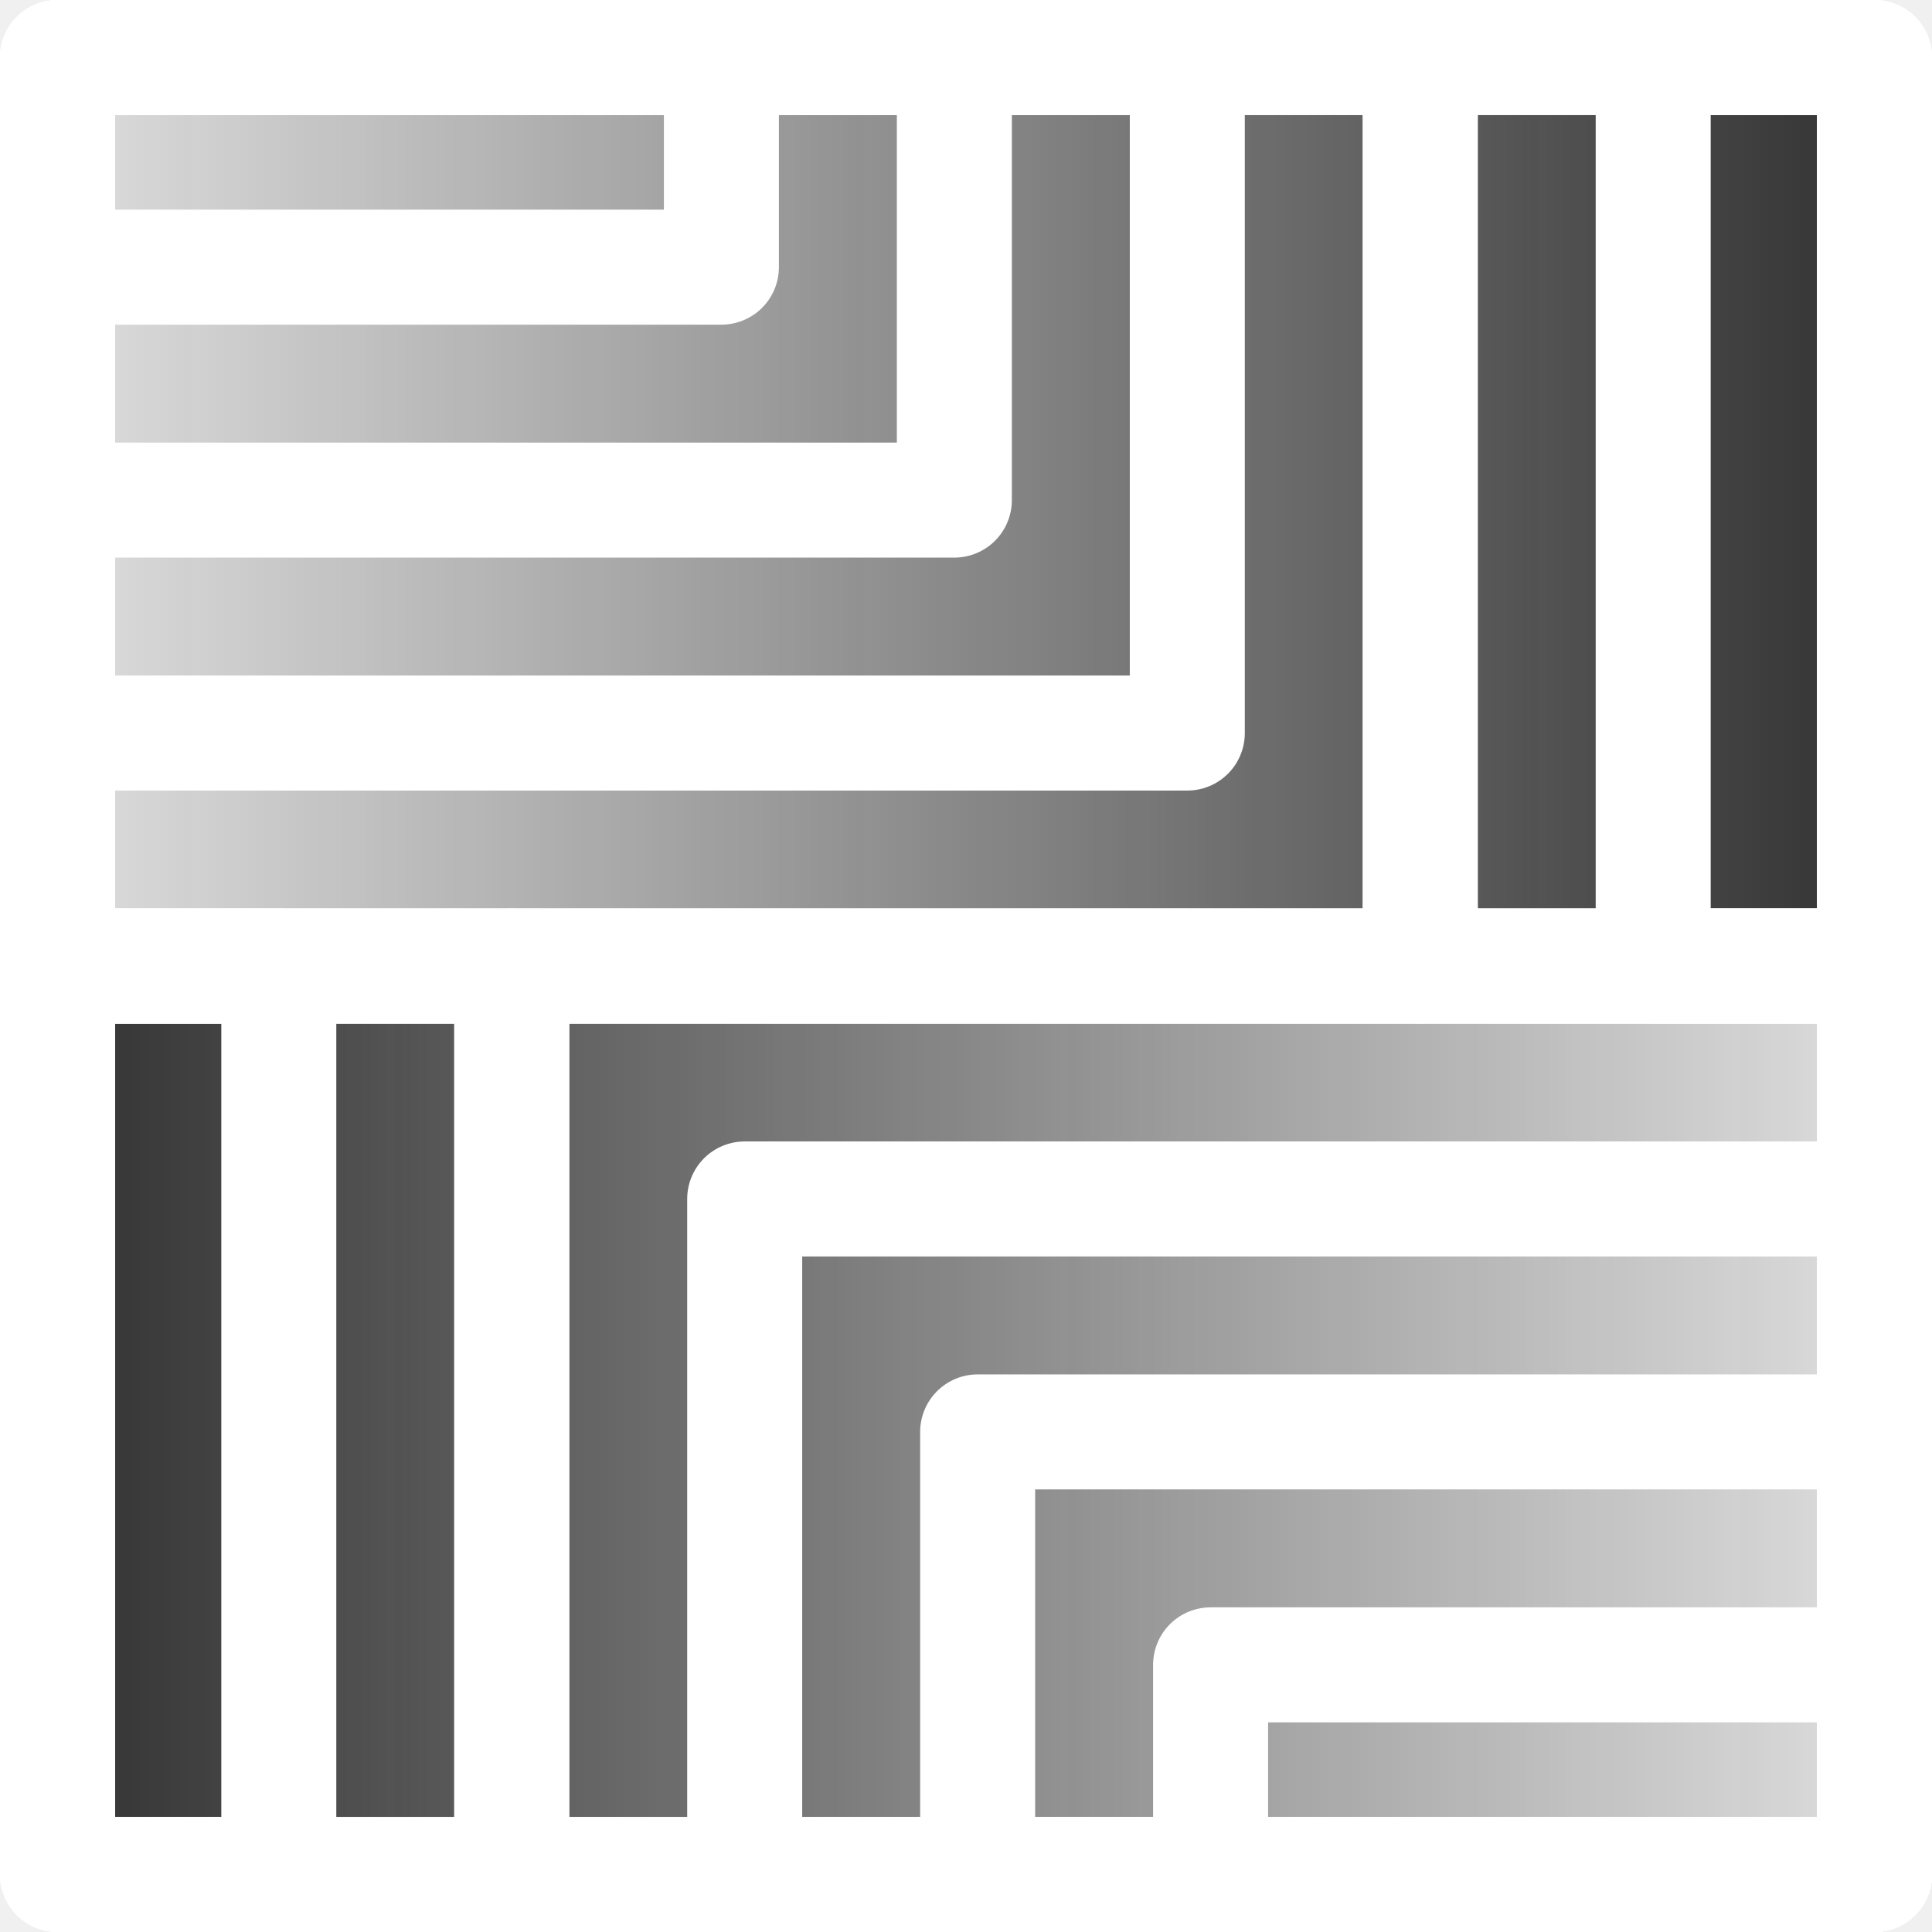
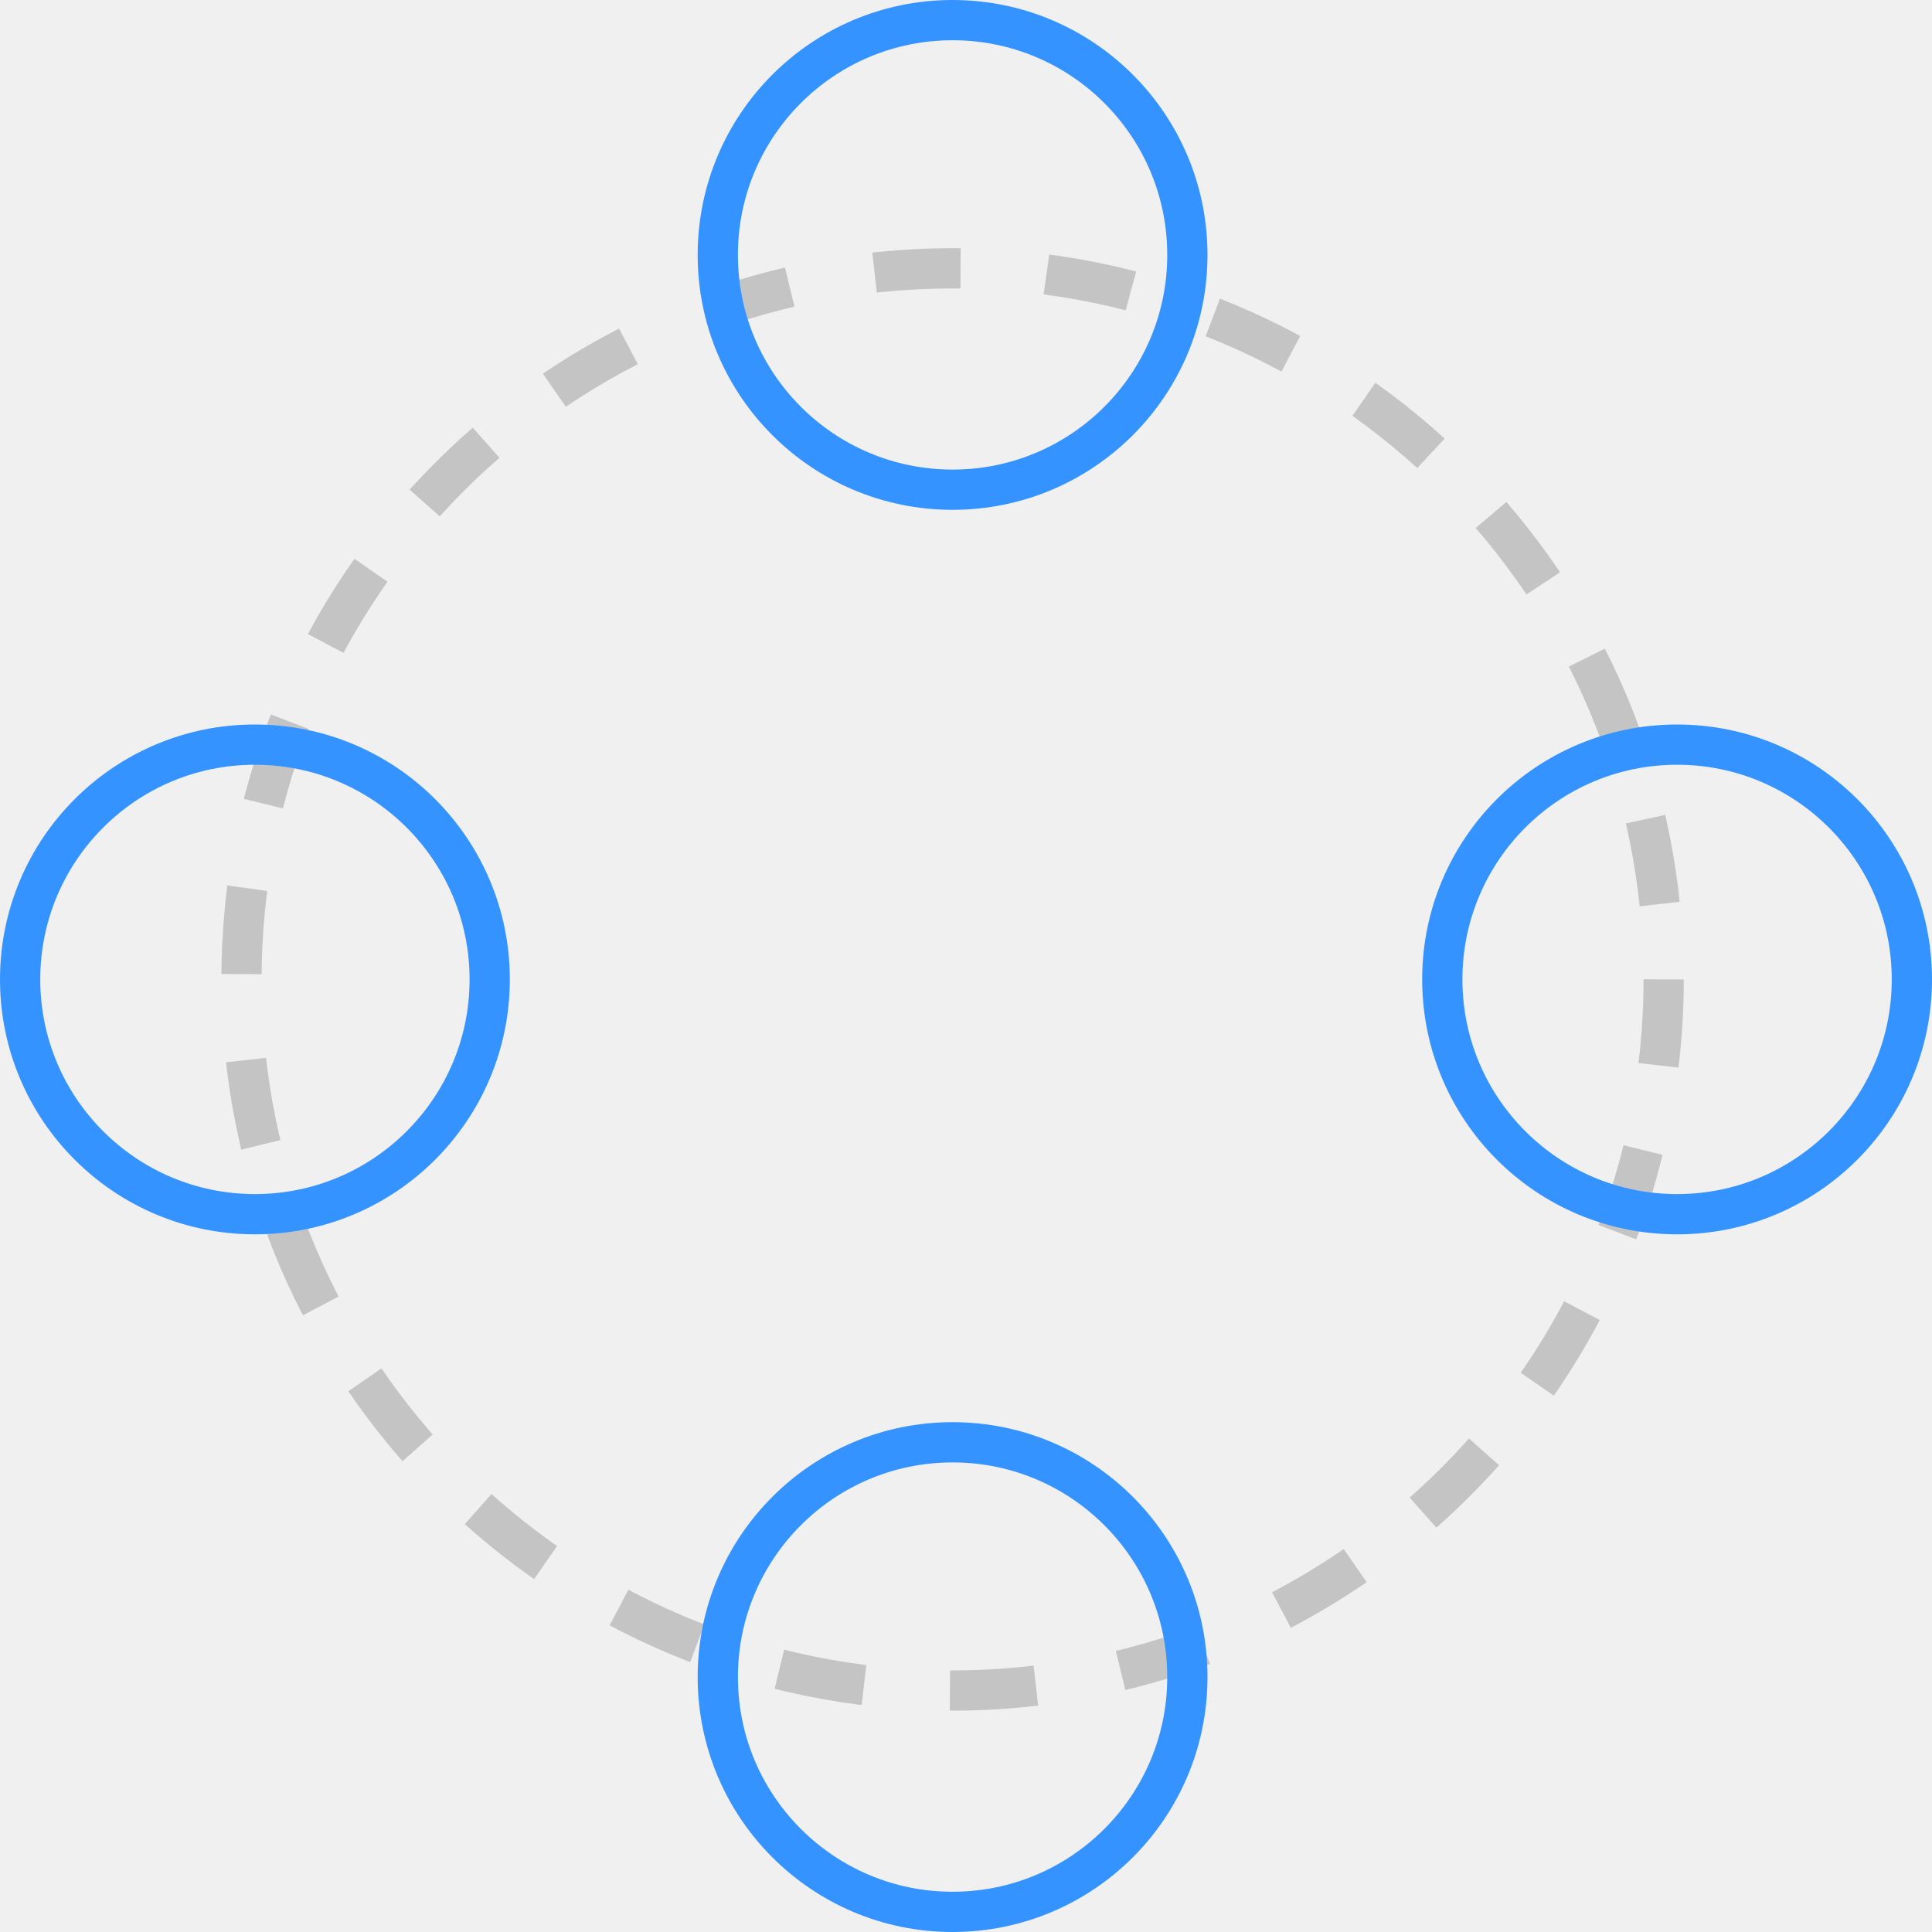
- <svg xmlns="http://www.w3.org/2000/svg" width="168" height="168" viewBox="0 0 168 168" fill="none">
-   <path d="M5 84L5 163L163 163L163 84L5 84Z" fill="url(#paint0_linear)" stroke="white" stroke-width="10" stroke-miterlimit="10" stroke-linejoin="round" />
-   <path d="M163 84L163 5L5 5L5 84L163 84Z" fill="url(#paint1_linear)" stroke="white" stroke-width="10" stroke-miterlimit="10" stroke-linejoin="round" />
-   <path d="M24.244 163L24.244 84L5 84L5 163L24.244 163Z" stroke="white" stroke-width="10" stroke-miterlimit="10" stroke-linejoin="round" />
-   <path d="M44.5 163L44.5 84L5 84L5 163L44.5 163Z" stroke="white" stroke-width="10" stroke-miterlimit="10" stroke-linejoin="round" />
-   <path d="M163 163L163 144.769L105.269 144.769L105.269 163L163 163Z" stroke="white" stroke-width="10" stroke-miterlimit="10" stroke-linejoin="round" />
-   <path d="M163 163L163 124.513L85.013 124.513L85.013 163L163 163Z" stroke="white" stroke-width="10" stroke-miterlimit="10" stroke-linejoin="round" />
-   <path d="M163 163L163 104.256L64.756 104.256L64.756 163L163 163Z" stroke="white" stroke-width="10" stroke-miterlimit="10" stroke-linejoin="round" />
-   <path d="M163 163L163 84L44.5 84L44.5 163L163 163Z" stroke="white" stroke-width="10" stroke-miterlimit="10" stroke-linejoin="round" />
-   <path d="M163 84L163 5L143.756 5L143.756 84L163 84Z" stroke="white" stroke-width="10" stroke-miterlimit="10" stroke-linejoin="round" />
-   <path d="M163 84L163 5L123.5 5L123.5 84L163 84Z" stroke="white" stroke-width="10" stroke-miterlimit="10" stroke-linejoin="round" />
-   <path d="M82.987 43.487L82.987 5L5 5L5 43.487L82.987 43.487Z" stroke="white" stroke-width="10" stroke-miterlimit="10" stroke-linejoin="round" />
-   <path d="M62.731 23.231L62.731 5L5 5L5 23.231L62.731 23.231Z" stroke="white" stroke-width="10" stroke-miterlimit="10" stroke-linejoin="round" />
-   <path d="M103.244 63.744L103.244 5L5 5L5 63.744L103.244 63.744Z" stroke="white" stroke-width="10" stroke-miterlimit="10" stroke-linejoin="round" />
-   <path d="M123.5 84L123.5 5L5 5L5 84L123.5 84Z" stroke="white" stroke-width="10" stroke-miterlimit="10" stroke-linejoin="round" />
-   <defs>
-     <linearGradient id="paint0_linear" x1="5" y1="123.5" x2="163" y2="123.5" gradientUnits="userSpaceOnUse">
-       <stop stop-color="#333333" />
-       <stop offset="1" stop-color="#333333" stop-opacity="0.1" />
-     </linearGradient>
-     <linearGradient id="paint1_linear" x1="163" y1="44.5" x2="5" y2="44.5" gradientUnits="userSpaceOnUse">
-       <stop stop-color="#333333" />
-       <stop offset="1" stop-color="#333333" stop-opacity="0.1" />
-     </linearGradient>
-   </defs>
+ <svg xmlns="http://www.w3.org/2000/svg" class="services-graphic" fill="none" viewBox="0 0 72 72">
+   <circle cx="35.5" cy="36.5" r="26.5" stroke="#C4C4C4" stroke-width="1.5" stroke-dasharray="3.21 3.21" />
+   <path d="M62.5 45.25a8.75 8.75 0 110-17.5 8.75 8.75 0 010 17.5zM35.5 18.25a8.75 8.75 0 110-17.5 8.75 8.75 0 010 17.5zM35.5 71.25a8.75 8.75 0 110-17.5 8.75 8.75 0 010 17.5zM9.5 45.25a8.75 8.75 0 110-17.5 8.75 8.75 0 010 17.5z" stroke="#3493FF" stroke-width="1.5" />
</svg>
